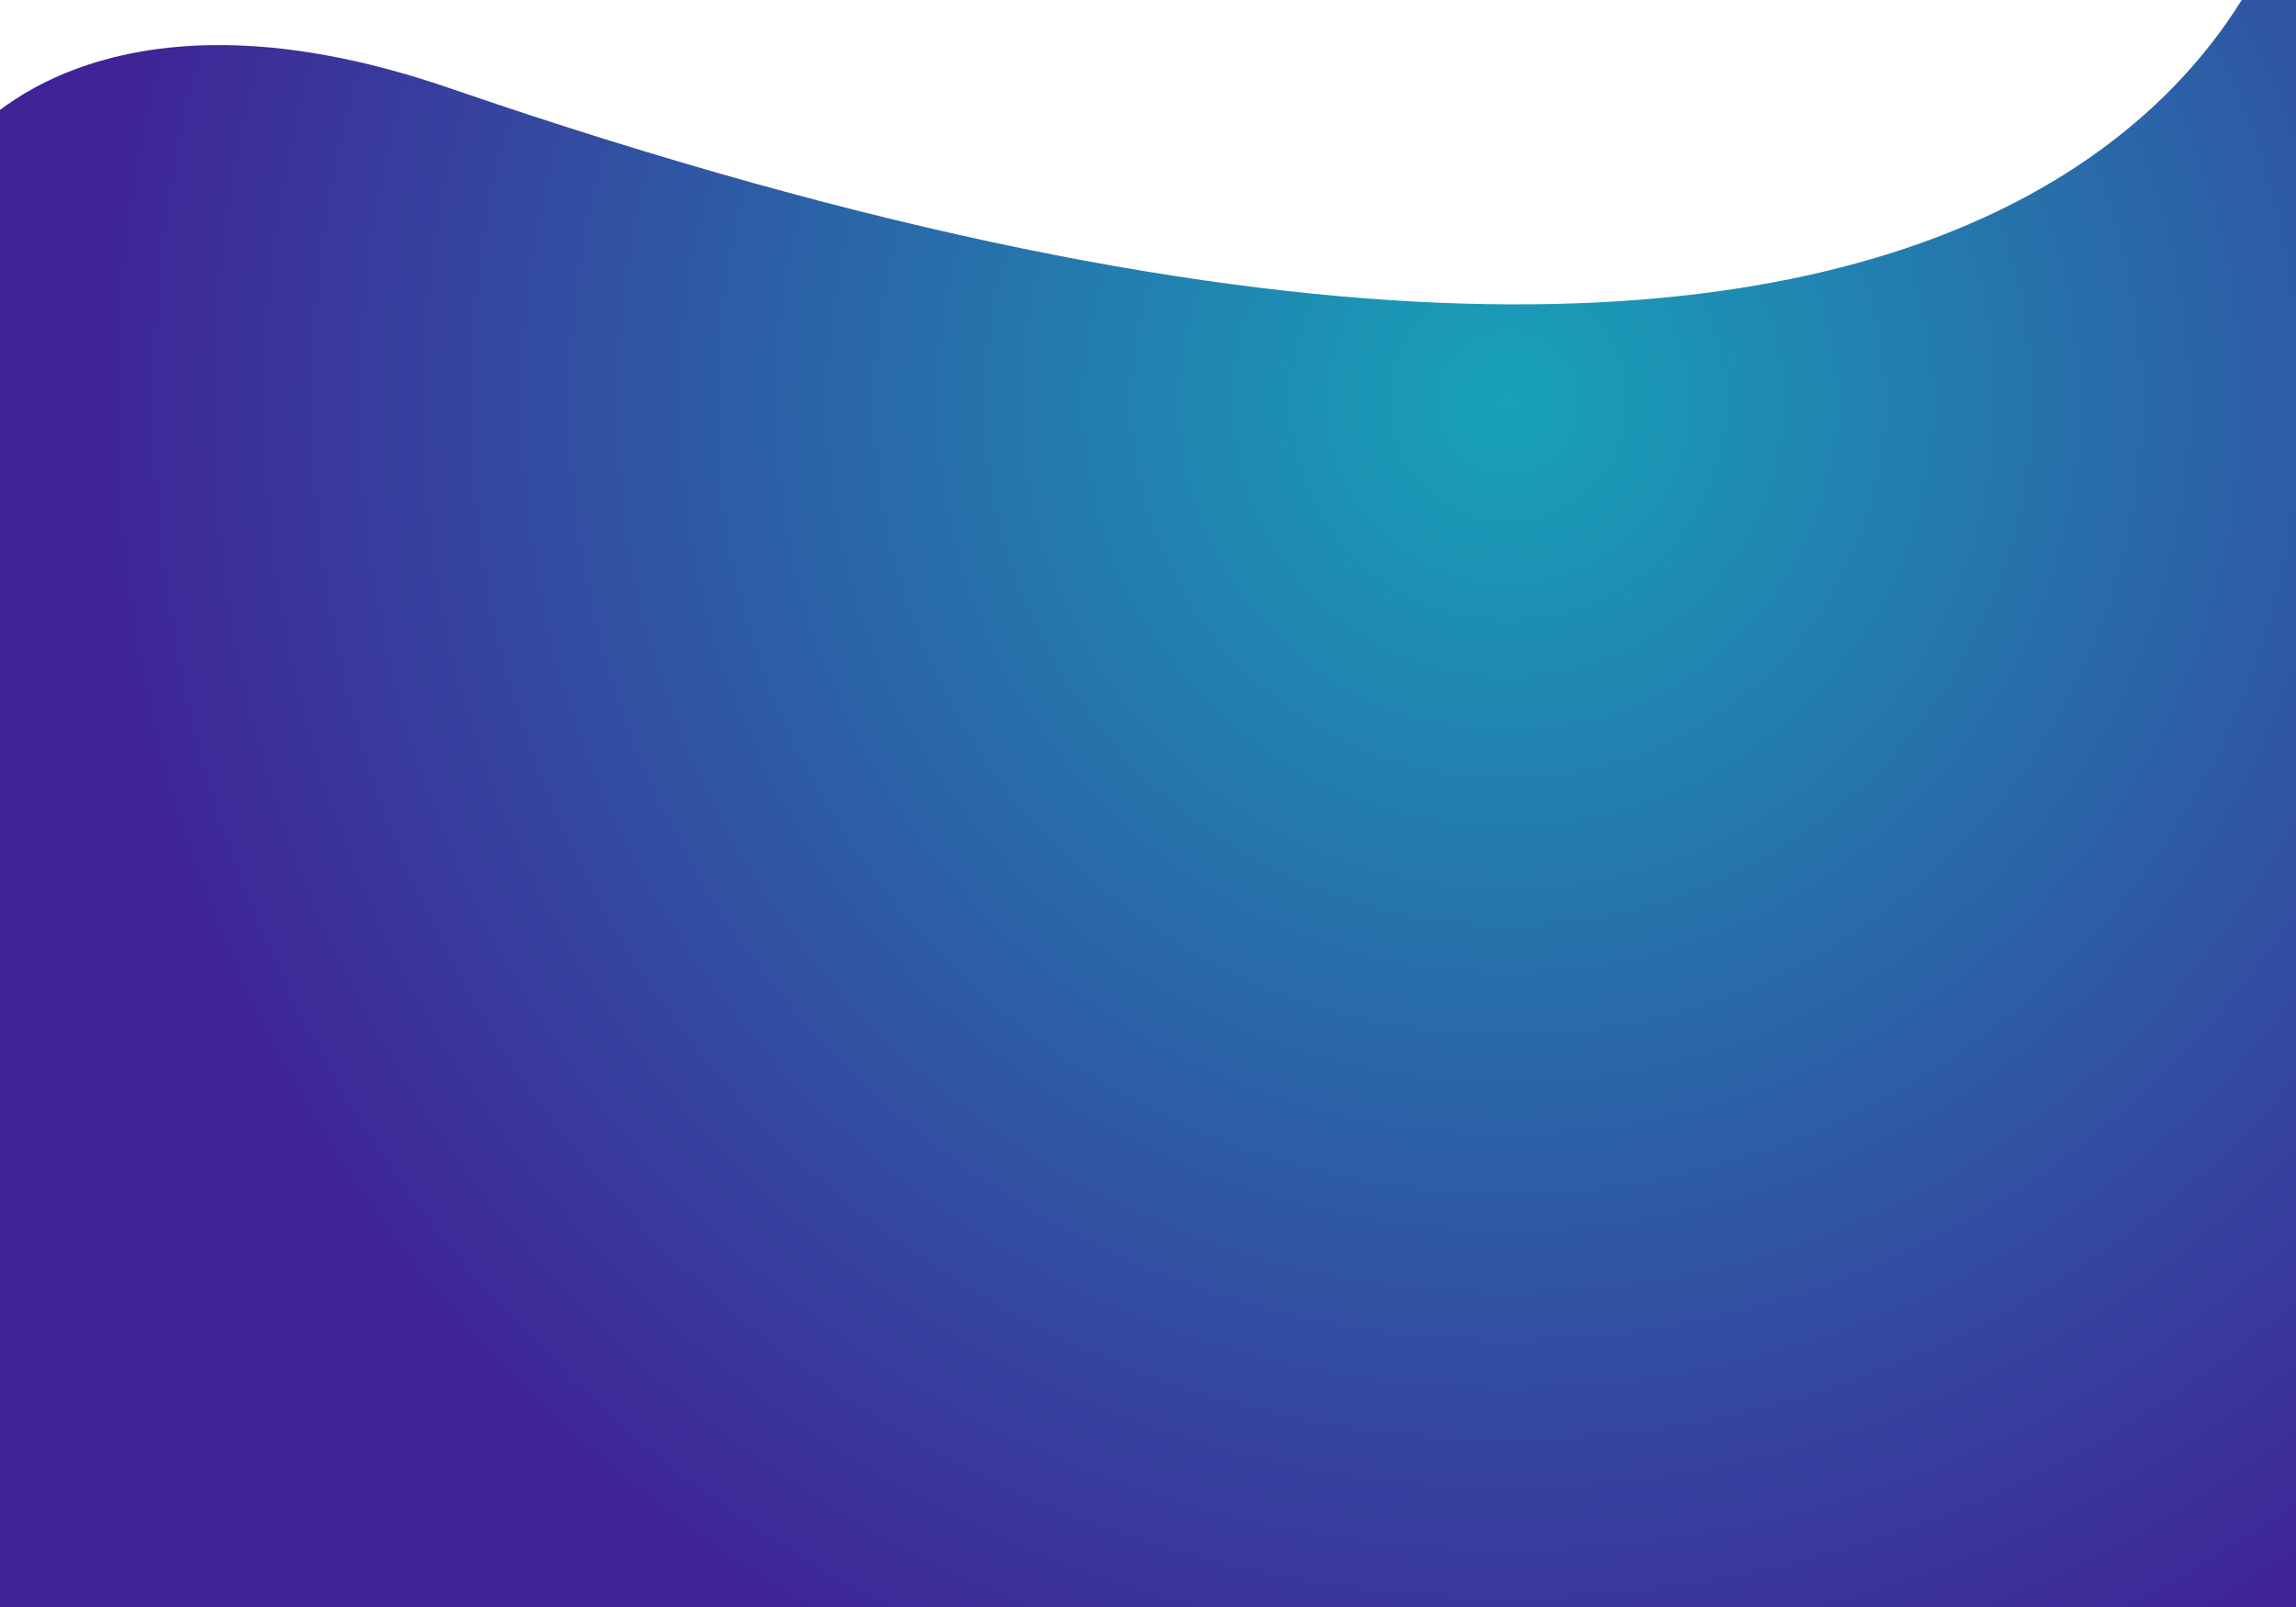
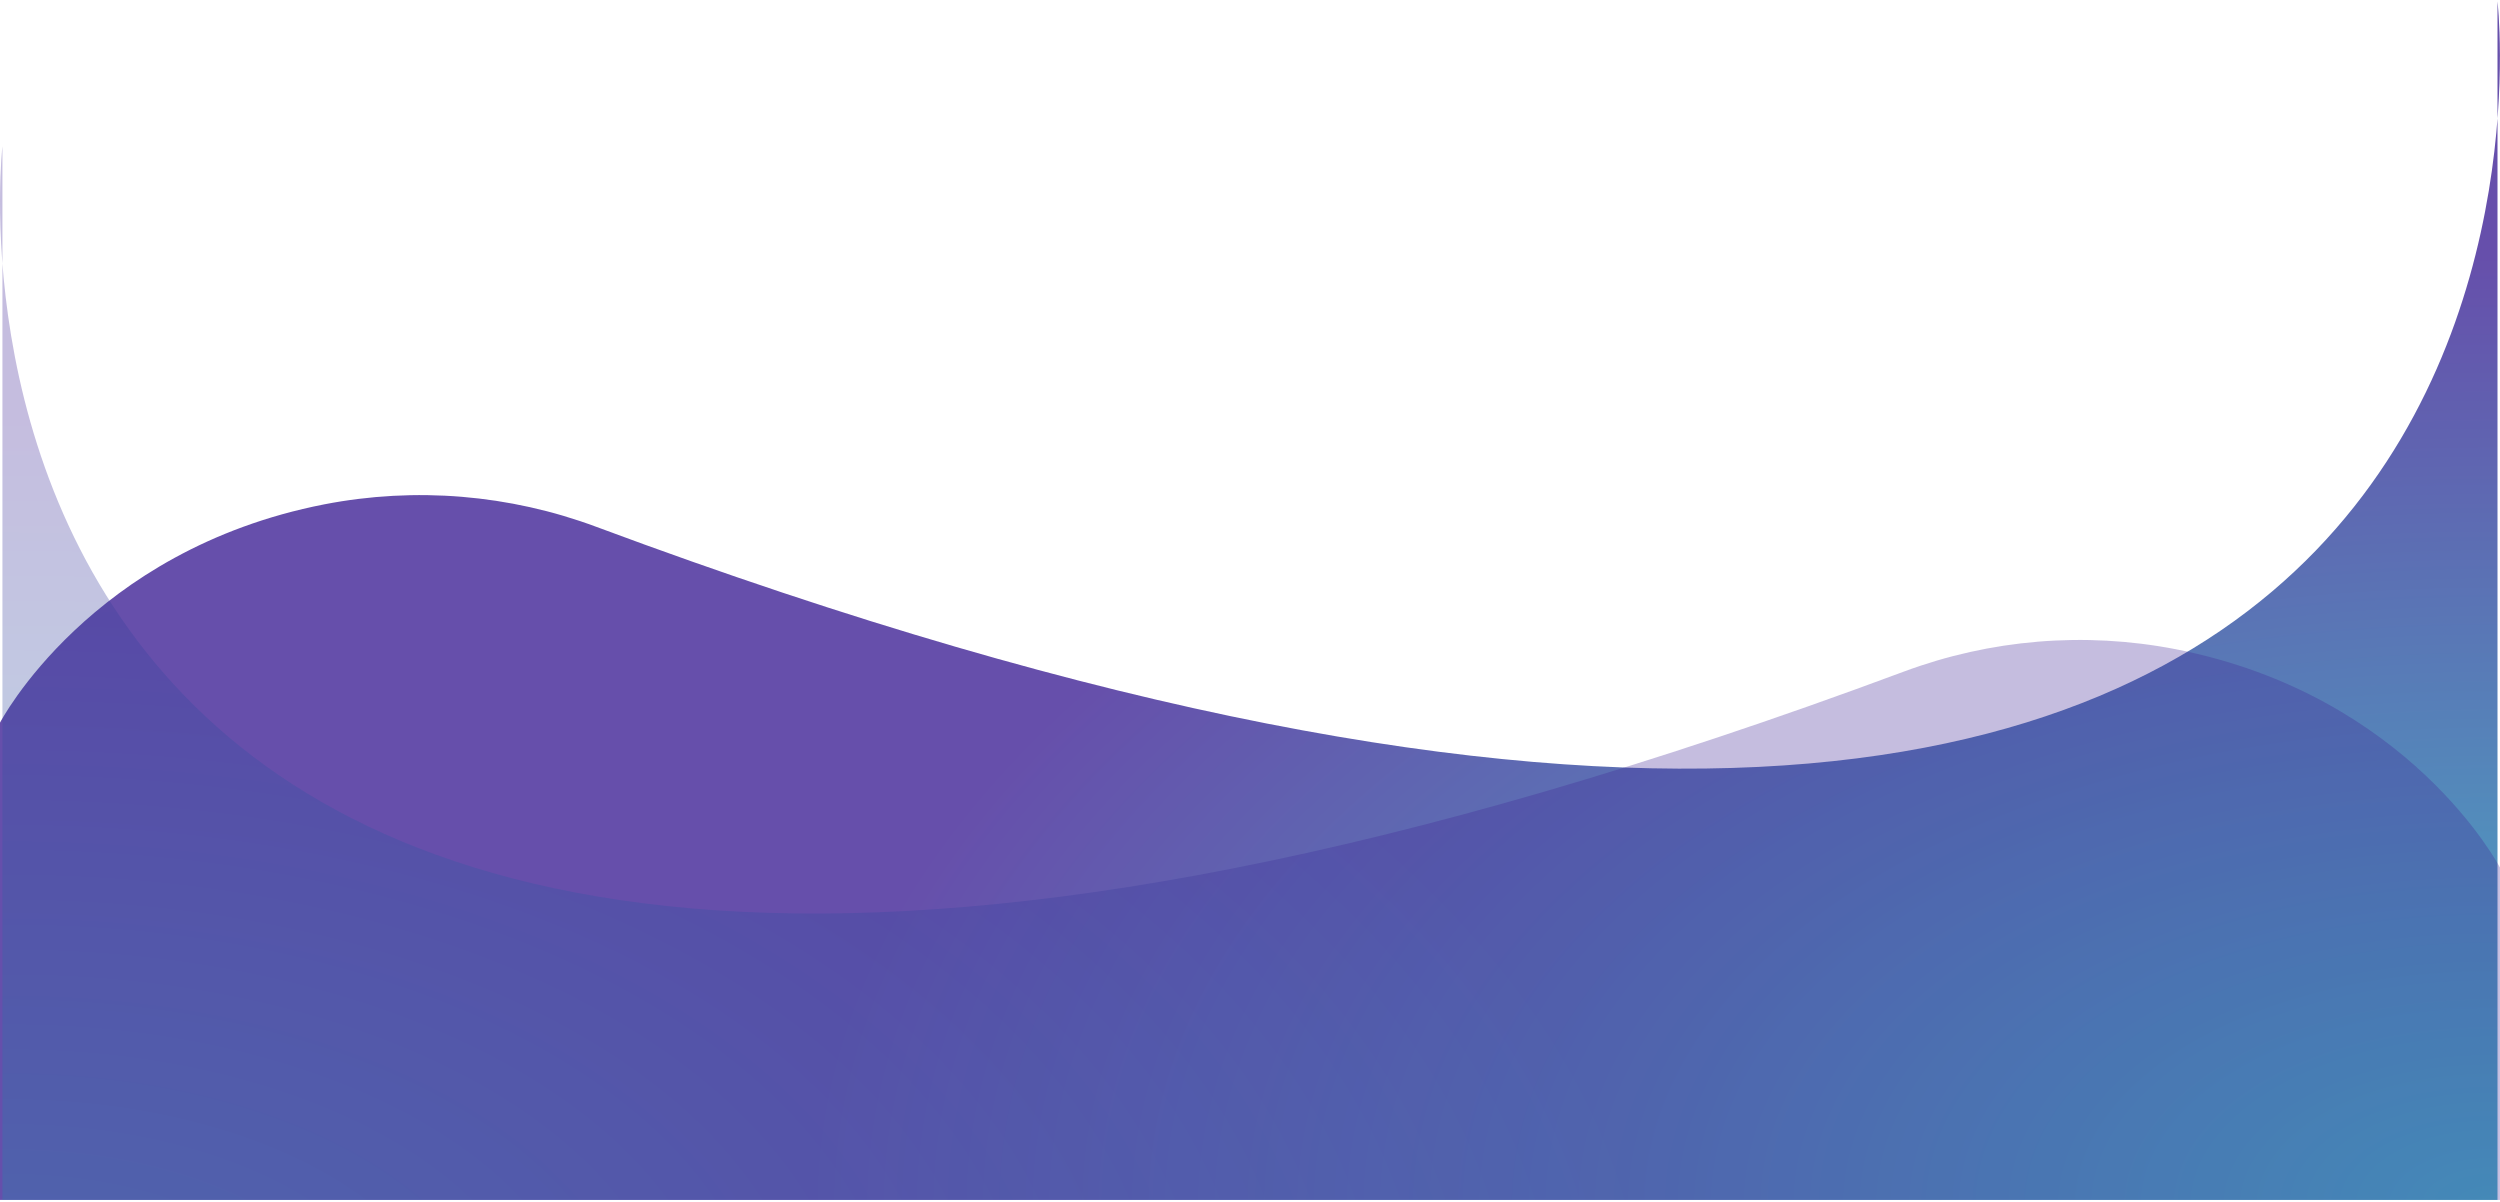
- <svg xmlns="http://www.w3.org/2000/svg" width="100%" height="100%" viewBox="0 0 1000 700" version="1.1" xml:space="preserve" style="fill-rule:evenodd;clip-rule:evenodd;stroke-linejoin:round;stroke-miterlimit:2;">
-   <g transform="matrix(1.01524,0,0,1.06693,-15.2368,-56.8009)">
-     <path d="M1000,709.328L0,709.328L0,111.647C0,111.647 55.332,39.301 207.733,89.174C946.284,330.866 1000,0 1000,0L1000,709.328Z" style="fill:url(#_Radial1);" />
+ <svg xmlns="http://www.w3.org/2000/svg" width="100%" height="100%" viewBox="0 0 1001 481" version="1.1" xml:space="preserve" style="fill-rule:evenodd;clip-rule:evenodd;stroke-linejoin:round;stroke-miterlimit:2;">
+   <g id="Prancheta1" transform="matrix(1,0,0,1,-9.94759e-14,-219.555)">
+     <rect x="0" y="219.555" width="1000.97" height="480.445" style="fill:none;" />
+     <clipPath id="_clip1">
+       <rect x="0" y="219.555" width="1000.97" height="480.445" />
+     </clipPath>
+     <g clip-path="url(#_clip1)">
+       <g transform="matrix(1,0,0,0.860596,1.81188e-13,90.1095)">
+         <g transform="matrix(1,0,0,0.372589,1.77635e-14,445.04)">
+           <path d="M1000,709.328L0,709.328L0,111.647C0,111.647 35.989,-103.767 129.859,-160.98C166.3,-183.044 203.987,-173.321 238.771,-132.88C1059.79,820.755 1000,-789.025 1000,-789.025L1000,709.328Z" style="fill:url(#_Radial2);" />
+         </g>
+         <g transform="matrix(-1,1.42303e-16,3.9268e-17,0.372589,1000.97,512.435)">
+           <path d="M1000,528.445L0,528.445L0,111.647C0,111.647 35.989,-103.767 129.859,-160.98C166.3,-183.044 203.987,-173.321 238.771,-132.88C1059.79,820.755 1000,-789.025 1000,-789.025L1000,528.445Z" style="fill:url(#_Radial3);" />
+         </g>
+       </g>
+     </g>
  </g>
  <defs>
-     <radialGradient id="_Radial1" cx="0" cy="0" r="1" gradientUnits="userSpaceOnUse" gradientTransform="matrix(-519.527,299.677,315.97,492.739,661.324,219.156)">
-       <stop offset="0" style="stop-color:rgb(23, 162, 184);stop-opacity:1" />
-       <stop offset="1" style="stop-color:rgb(64,35,150);stop-opacity:1" />
+     <radialGradient id="_Radial2" cx="0" cy="0" r="1" gradientUnits="userSpaceOnUse" gradientTransform="matrix(676.998,0,0,1177.56,999.997,709.328)">
+       <stop offset="0" style="stop-color:rgb(23,162,184);stop-opacity:0.8" />
+       <stop offset="1" style="stop-color:rgb(64,35,150);stop-opacity:0.8" />
+     </radialGradient>
+     <radialGradient id="_Radial3" cx="0" cy="0" r="1" gradientUnits="userSpaceOnUse" gradientTransform="matrix(676.998,0,0,1177.56,999.997,709.328)">
+       <stop offset="0" style="stop-color:rgb(23,162,184);stop-opacity:0.3" />
+       <stop offset="1" style="stop-color:rgb(64,35,150);stop-opacity:0.3" />
    </radialGradient>
  </defs>
</svg>
